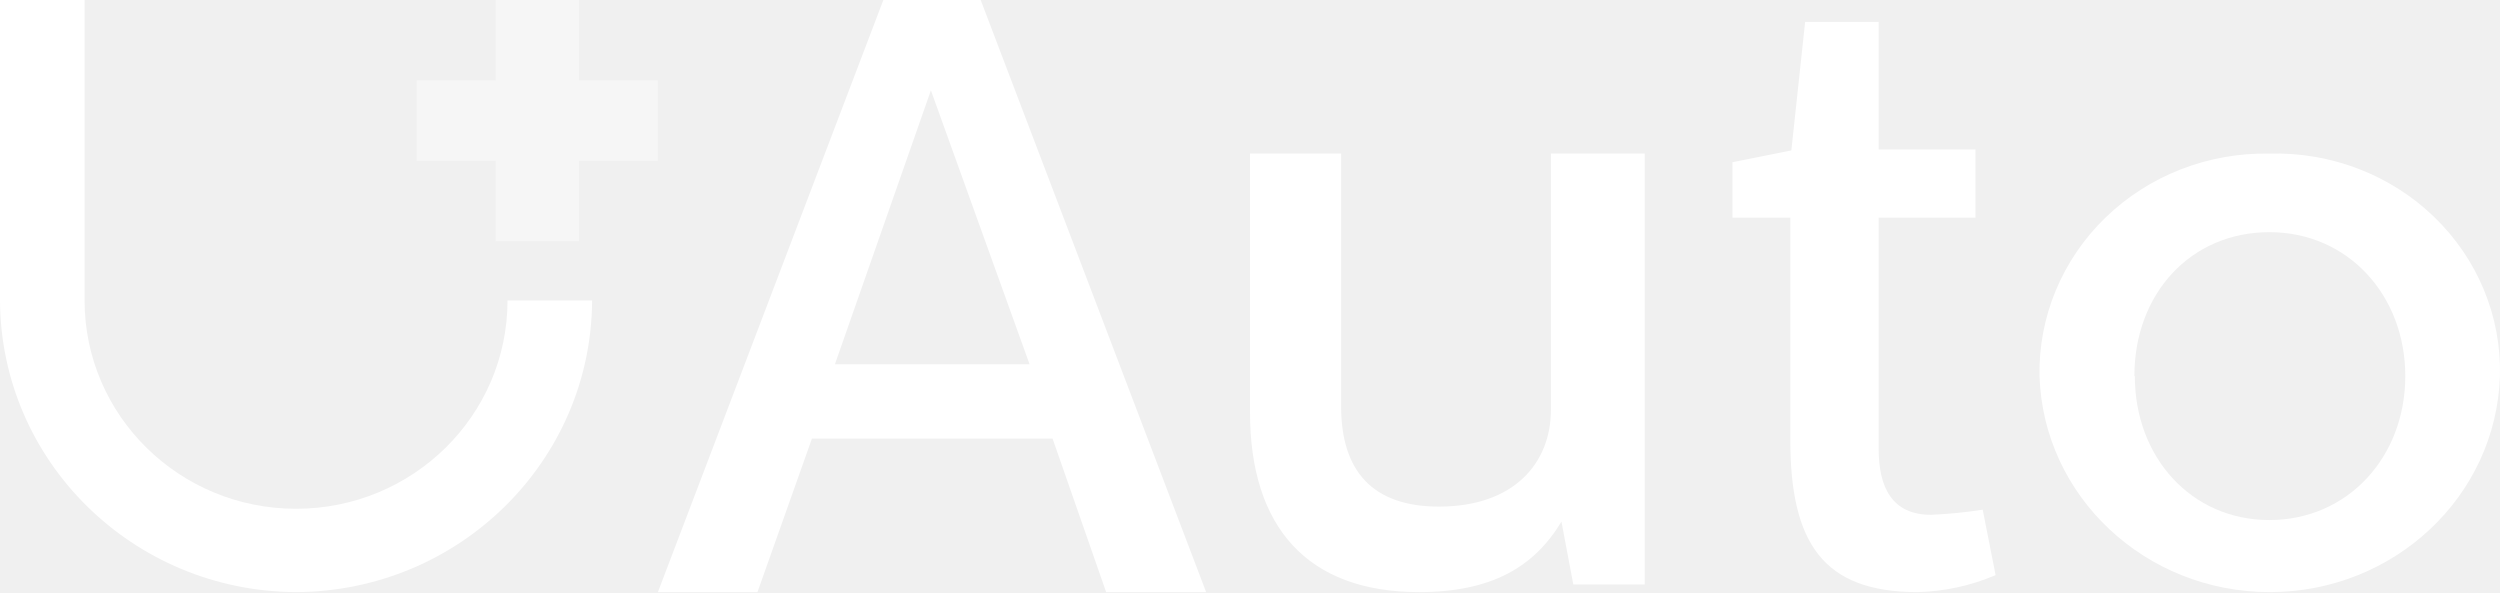
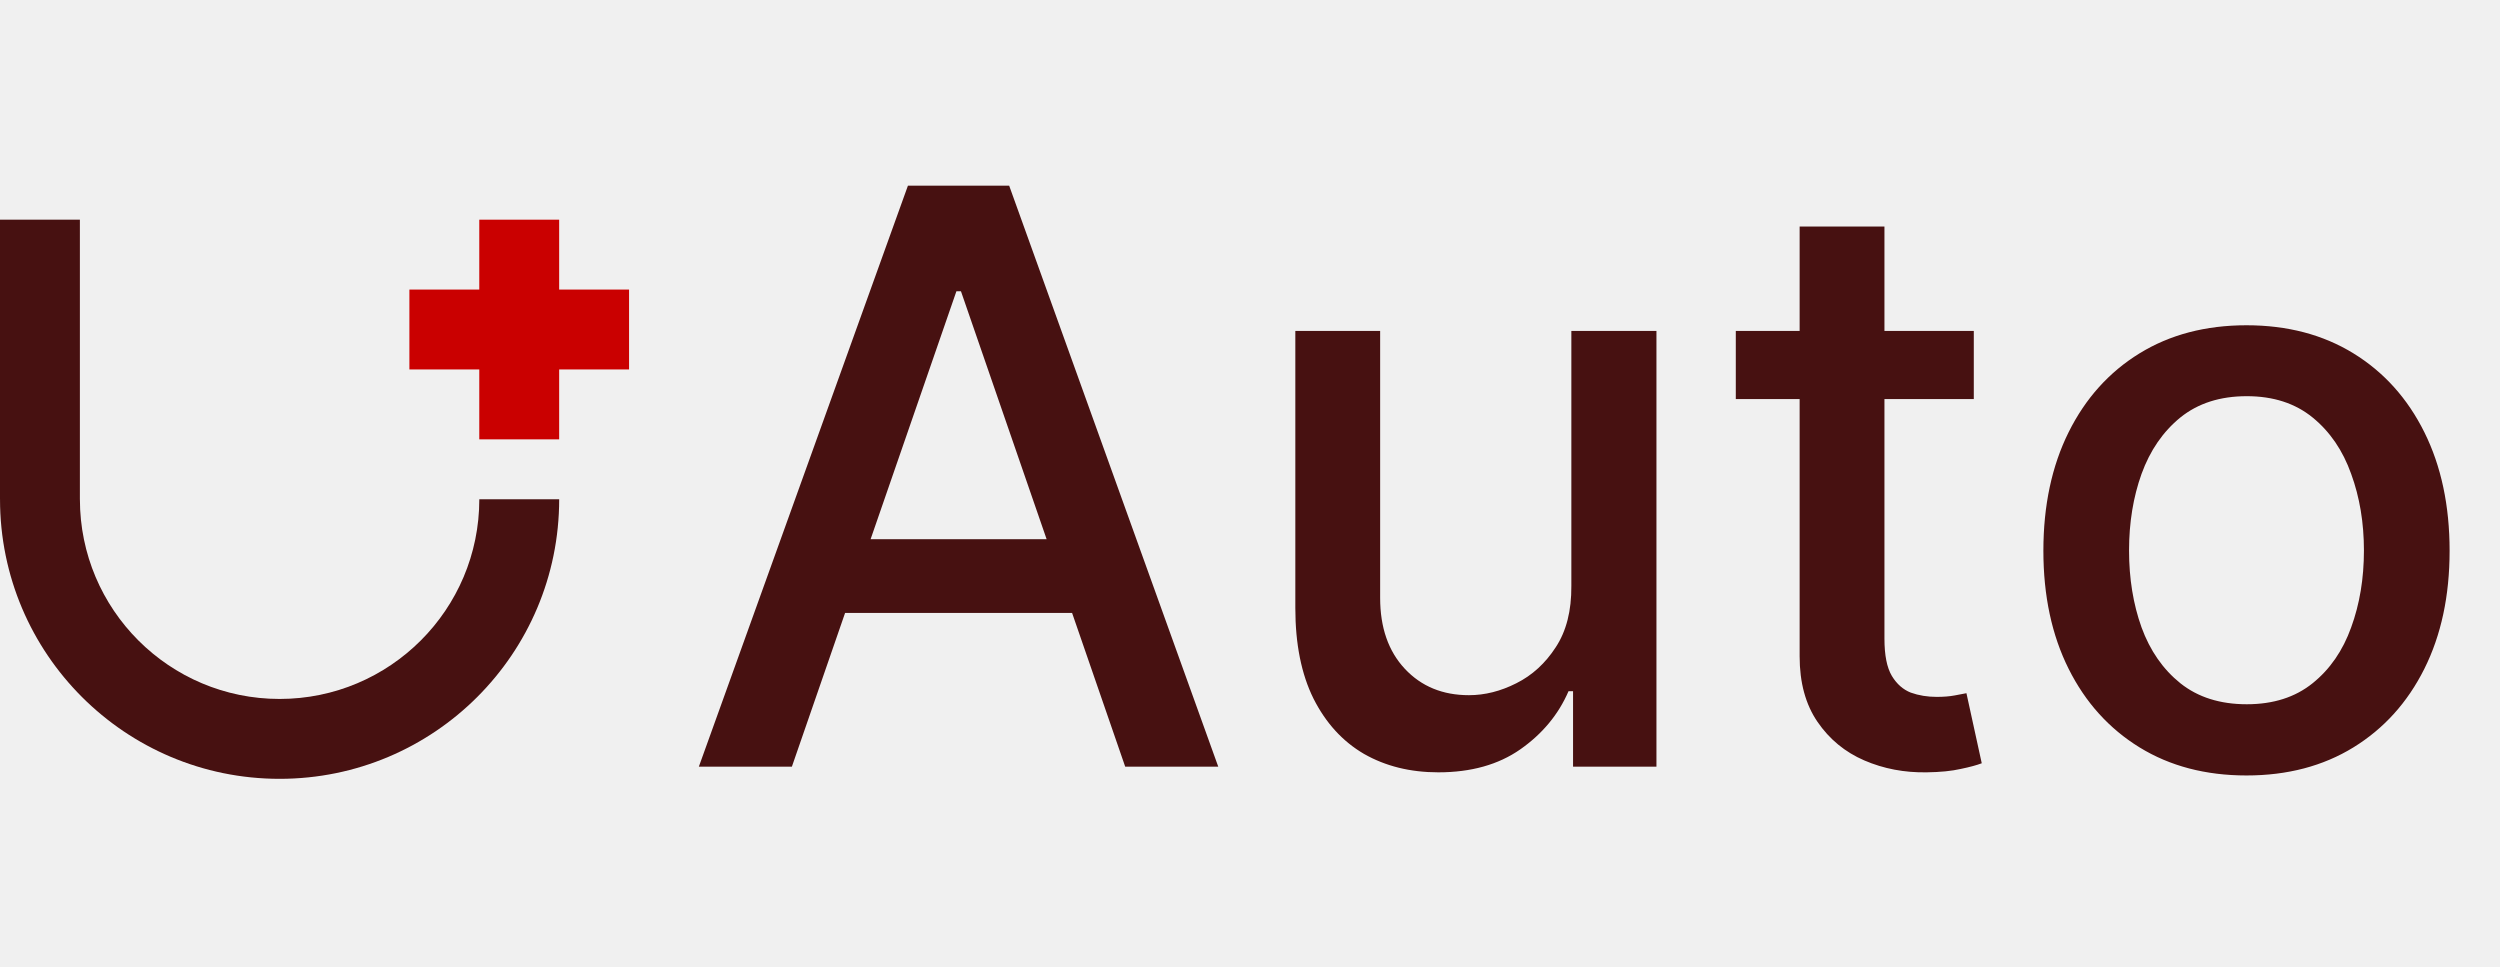
- <svg xmlns="http://www.w3.org/2000/svg" width="114px" height="27px" viewBox="0 0 114 27" version="1.1">
-   <g id="Page-1" stroke="none" stroke-width="1" fill="none" fill-rule="evenodd">
-     <g id="u+-logo" fill="#FFFFFF" fill-rule="nonzero">
-       <path d="M13.5,27 C6.058,26.967 0.033,21.032 0,13.7 L0,0 L3.857,0 L3.857,13.7 C3.857,18.947 8.174,23.2 13.5,23.2 C18.826,23.2 23.143,18.947 23.143,13.7 L27,13.7 C26.967,21.032 20.942,26.967 13.5,27 Z" id="Path" />
-       <polygon id="Path" opacity="0.4" points="30 3.667 26.4 3.667 26.4 0 22.6 0 22.6 3.667 19 3.667 19 7.333 22.6 7.333 22.6 11 26.4 11 26.4 7.333 30 7.333" />
-       <path d="M44.719,0 L55,27 L50.44,27 L47.997,20 L37.024,20 L34.54,27 L30,27 L40.281,0 L44.719,0 Z M38.072,16.61 L46.948,16.61 L42.449,4.12 L38.072,16.61 Z" id="Shape" />
-       <path d="M61.155,7 L61.155,18.528 C61.155,21.444 62.554,23.101 65.617,23.101 C69.037,23.101 70.722,21.117 70.722,18.687 L70.722,7 L75,7 L75,26.653 L71.743,26.653 L71.202,23.786 C69.956,25.859 68.006,27 64.708,27 C59.604,27 57,24.024 57,18.796 L57,7 L61.155,7 Z" id="Path" />
-       <path d="M85.667,1 L85.667,6.817 L90.082,6.817 L90.082,9.925 L85.667,9.925 L85.667,20.48 C85.667,22.232 86.285,23.475 88.053,23.475 C88.842,23.442 89.629,23.364 90.411,23.241 L91,26.226 C89.866,26.709 88.658,26.972 87.435,27 C83.126,27 81.638,24.748 81.638,20.052 L81.638,9.925 L79,9.925 L79,7.398 L81.686,6.858 L82.314,1 L85.667,1 Z" id="Path" />
-       <path d="M103.484,7.004 C106.29,6.927 109.006,7.97 110.994,9.889 C112.982,11.808 114.068,14.434 113.997,17.151 C113.82,22.639 109.172,27 103.499,27 C97.826,27 93.179,22.639 93.002,17.151 C92.949,14.444 94.036,11.833 96.013,9.919 C97.991,8.005 100.688,6.952 103.484,7.004 Z M97.348,17.151 C97.348,20.843 99.915,23.714 103.484,23.714 C107.053,23.714 109.681,20.843 109.681,17.151 C109.681,13.458 107.063,10.587 103.484,10.587 C99.905,10.587 97.328,13.379 97.328,17.151 L97.348,17.151 Z" id="Shape" />
-     </g>
-   </g>
+ <svg xmlns="http://www.w3.org/2000/svg" width="150" height="58" viewBox="0 0 150 58" fill="none">
+   <path d="M47.513 46H41.931L54.475 11.142H60.551L73.095 46H67.512L57.657 17.474H57.385L47.513 46ZM48.45 32.35H66.559V36.775H48.45V32.35ZM94.281 35.158V19.857H99.387V46H94.383V41.473H94.111C93.509 42.868 92.545 44.031 91.217 44.962C89.901 45.881 88.261 46.34 86.298 46.34C84.619 46.34 83.133 45.972 81.839 45.234C80.557 44.485 79.547 43.379 78.809 41.915C78.083 40.451 77.72 38.642 77.72 36.486V19.857H82.809V35.873C82.809 37.654 83.303 39.073 84.29 40.128C85.277 41.183 86.559 41.711 88.136 41.711C89.09 41.711 90.037 41.473 90.979 40.996C91.932 40.52 92.721 39.799 93.345 38.834C93.98 37.87 94.292 36.645 94.281 35.158ZM118.428 19.857V23.942H104.148V19.857H118.428ZM107.978 13.593H113.067V38.324C113.067 39.311 113.214 40.054 113.51 40.553C113.805 41.041 114.185 41.376 114.65 41.558C115.126 41.728 115.643 41.813 116.199 41.813C116.607 41.813 116.965 41.785 117.271 41.728C117.577 41.671 117.816 41.626 117.986 41.592L118.905 45.796C118.61 45.909 118.19 46.023 117.645 46.136C117.101 46.261 116.42 46.329 115.603 46.34C114.264 46.363 113.016 46.125 111.859 45.626C110.701 45.126 109.765 44.355 109.05 43.311C108.335 42.267 107.978 40.956 107.978 39.379V13.593ZM134.789 46.528C132.338 46.528 130.199 45.966 128.372 44.843C126.546 43.719 125.127 42.148 124.117 40.128C123.108 38.108 122.603 35.748 122.603 33.048C122.603 30.336 123.108 27.964 124.117 25.933C125.127 23.902 126.546 22.325 128.372 21.201C130.199 20.078 132.338 19.516 134.789 19.516C137.24 19.516 139.379 20.078 141.206 21.201C143.033 22.325 144.451 23.902 145.461 25.933C146.471 27.964 146.976 30.336 146.976 33.048C146.976 35.748 146.471 38.108 145.461 40.128C144.451 42.148 143.033 43.719 141.206 44.843C139.379 45.966 137.24 46.528 134.789 46.528ZM134.806 42.255C136.395 42.255 137.711 41.836 138.755 40.996C139.799 40.156 140.57 39.039 141.07 37.643C141.58 36.247 141.836 34.71 141.836 33.031C141.836 31.363 141.58 29.831 141.07 28.435C140.57 27.028 139.799 25.899 138.755 25.048C137.711 24.197 136.395 23.771 134.806 23.771C133.206 23.771 131.879 24.197 130.823 25.048C129.779 25.899 129.002 27.028 128.492 28.435C127.992 29.831 127.743 31.363 127.743 33.031C127.743 34.71 127.992 36.247 128.492 37.643C129.002 39.039 129.779 40.156 130.823 40.996C131.879 41.836 133.206 42.255 134.806 42.255Z" fill="#471111" />
+   <path fill-rule="evenodd" clip-rule="evenodd" d="M4.793 13.181H0V29.956H0.001C0.002 39.22 7.512 46.73 16.776 46.73C26.041 46.73 33.551 39.22 33.551 29.955V29.955H28.759V29.955C28.759 36.573 23.394 41.937 16.776 41.937C10.159 41.937 4.794 36.573 4.794 29.955V29.955H4.793V13.181Z" fill="#471111" />
+   <path fill-rule="evenodd" clip-rule="evenodd" d="M33.55 13.181H28.757V17.374H24.564L24.564 22.167H28.757V26.361H33.55V22.167H37.744V17.374H33.55V13.181Z" fill="#CA0000" />
</svg>
